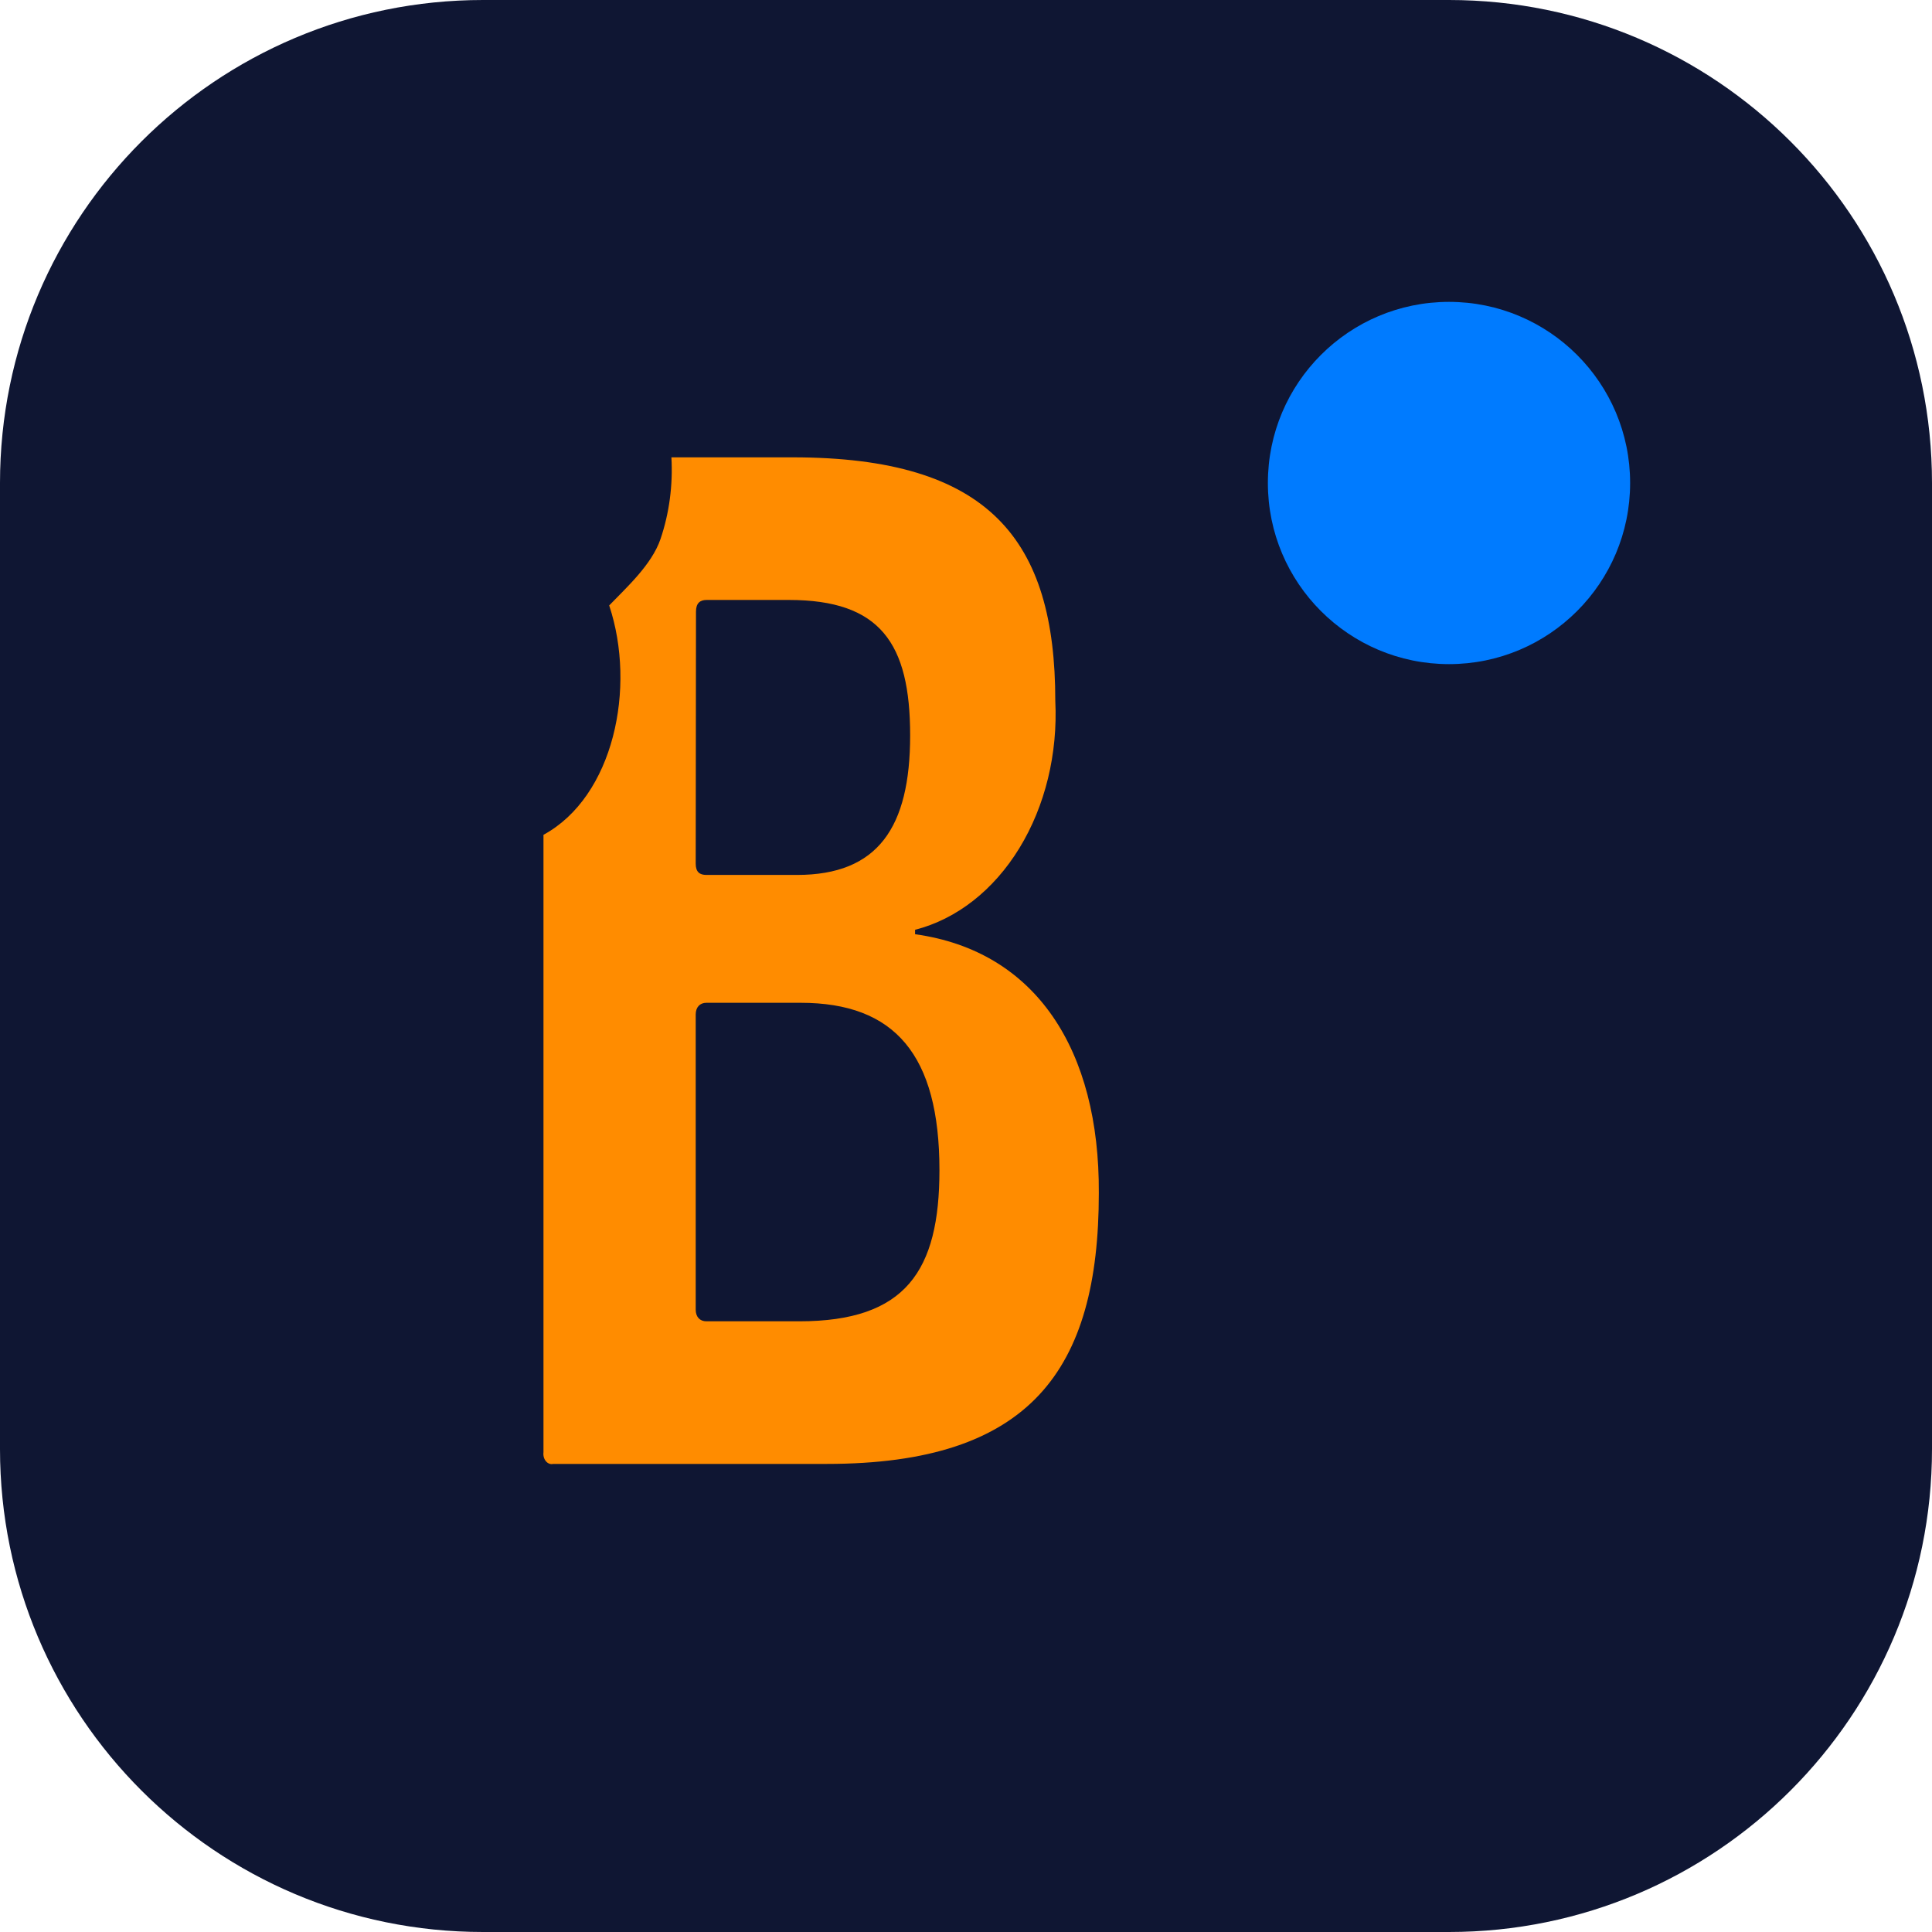
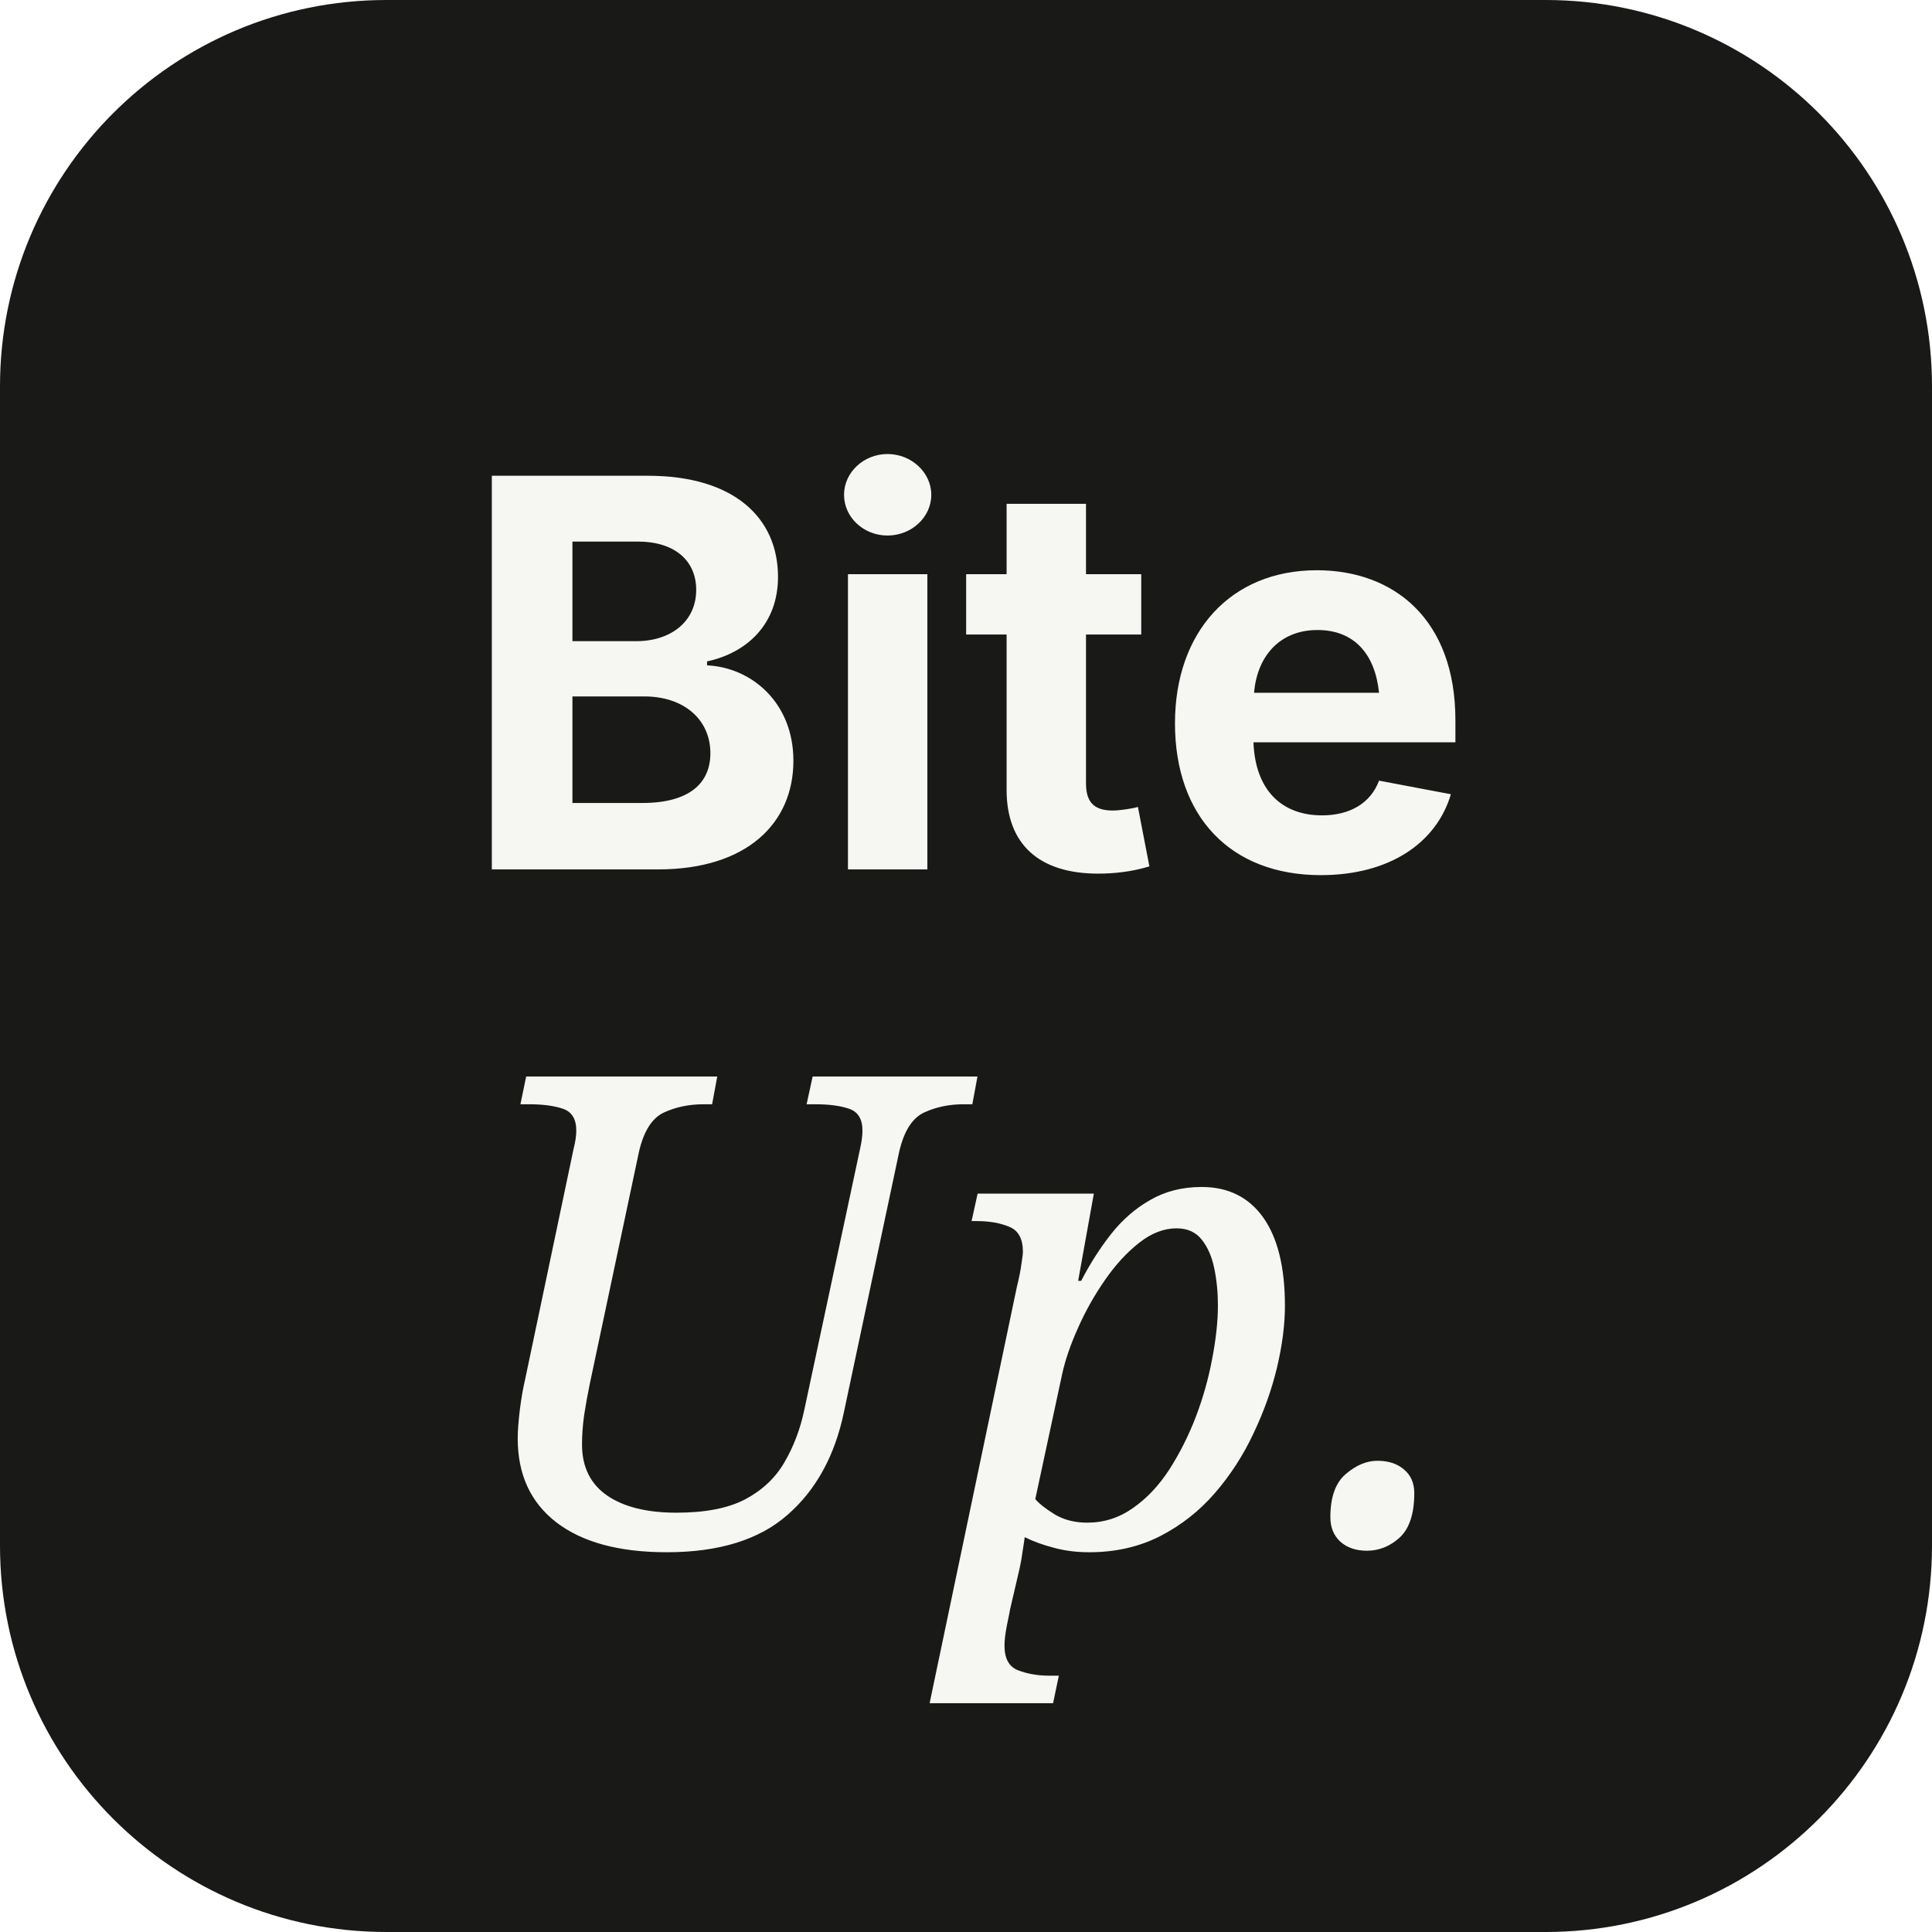
- <svg xmlns="http://www.w3.org/2000/svg" width="64" height="64" viewBox="0 0 64 64" fill="none">
-   <rect width="64" height="64" rx="16" fill="#0F1633" />
-   <g transform="translate(18, 14) scale(1.15)">
-     <path d="M10.707 14.737V14.609C11.902 14.304 12.97 13.469 13.712 12.256C14.454 11.044 14.821 9.536 14.746 8.012C14.746 3.37 12.845 1 7.181 1H3.688C3.734 1.804 3.626 2.611 3.374 3.353C3.121 4.095 2.391 4.751 1.896 5.266C2.685 7.637 2.022 10.777 0.003 11.873V29.66C-0.003 29.706 0 29.754 0.012 29.798C0.024 29.843 0.045 29.883 0.072 29.916C0.099 29.949 0.132 29.973 0.168 29.987C0.204 30.001 0.242 30.004 0.279 29.995H8.167C14.02 29.995 16 27.299 16 22.193C16.023 18.085 14.201 15.221 10.707 14.737ZM4.396 5.444C4.396 5.197 4.515 5.108 4.704 5.108H7.07C9.705 5.108 10.565 6.353 10.565 9.009C10.565 11.666 9.634 13.029 7.307 13.029H4.696C4.507 13.029 4.388 12.95 4.388 12.703L4.396 5.444ZM7.37 25.887H4.696C4.507 25.887 4.388 25.759 4.388 25.551V17.048C4.388 16.841 4.507 16.712 4.696 16.712H7.41C10.123 16.712 11.409 18.213 11.409 21.532C11.409 24.435 10.439 25.887 7.37 25.887Z" fill="#FF8C00" />
-   </g>
-   <circle cx="48" cy="16" r="6" fill="#007BFF" />
+ <svg xmlns="http://www.w3.org/2000/svg" viewBox="0 0 100 100">
+   <rect width="100" height="100" rx="20" fill="#191918" />
+   <text x="50" y="45" font-family="system-ui, -apple-system, sans-serif" font-weight="bold" font-size="28" fill="#F6F6F2" text-anchor="middle">Bite</text>
+   <text x="50" y="80" font-family="Georgia, Cambria, serif" font-style="italic" font-weight="normal" font-size="34" fill="#F6F6F2" text-anchor="middle">Up.</text>
</svg>
